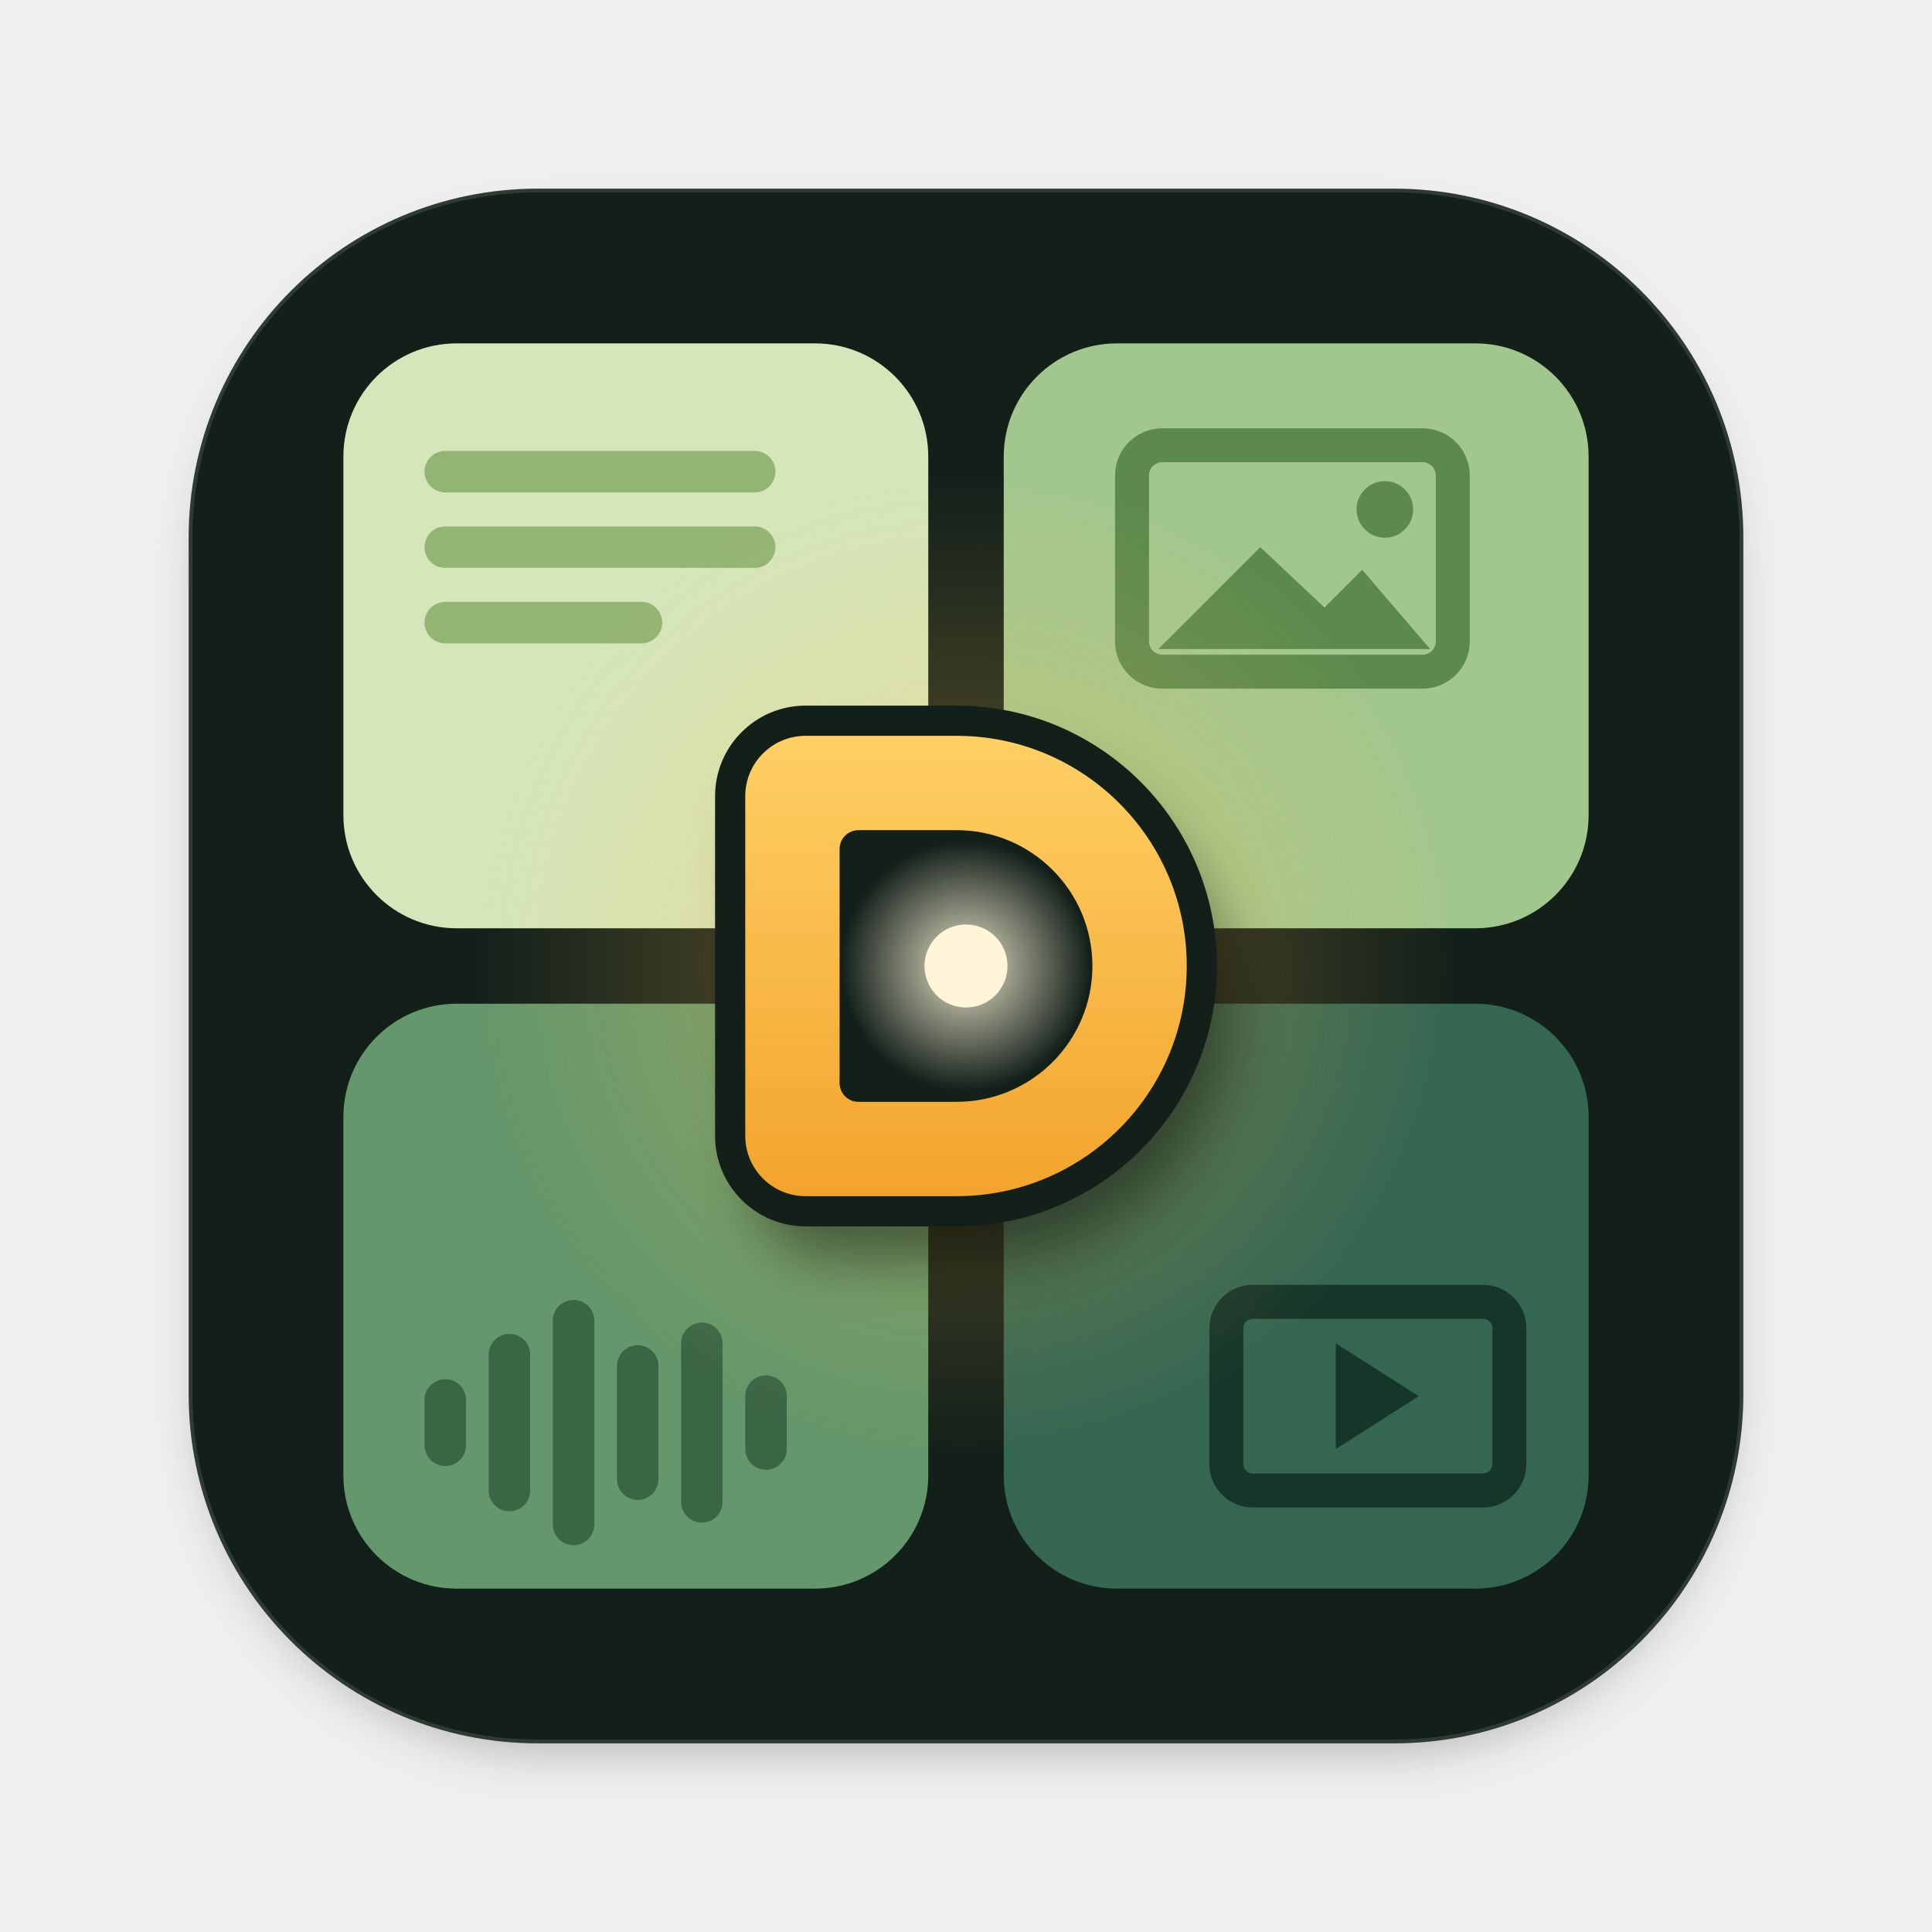
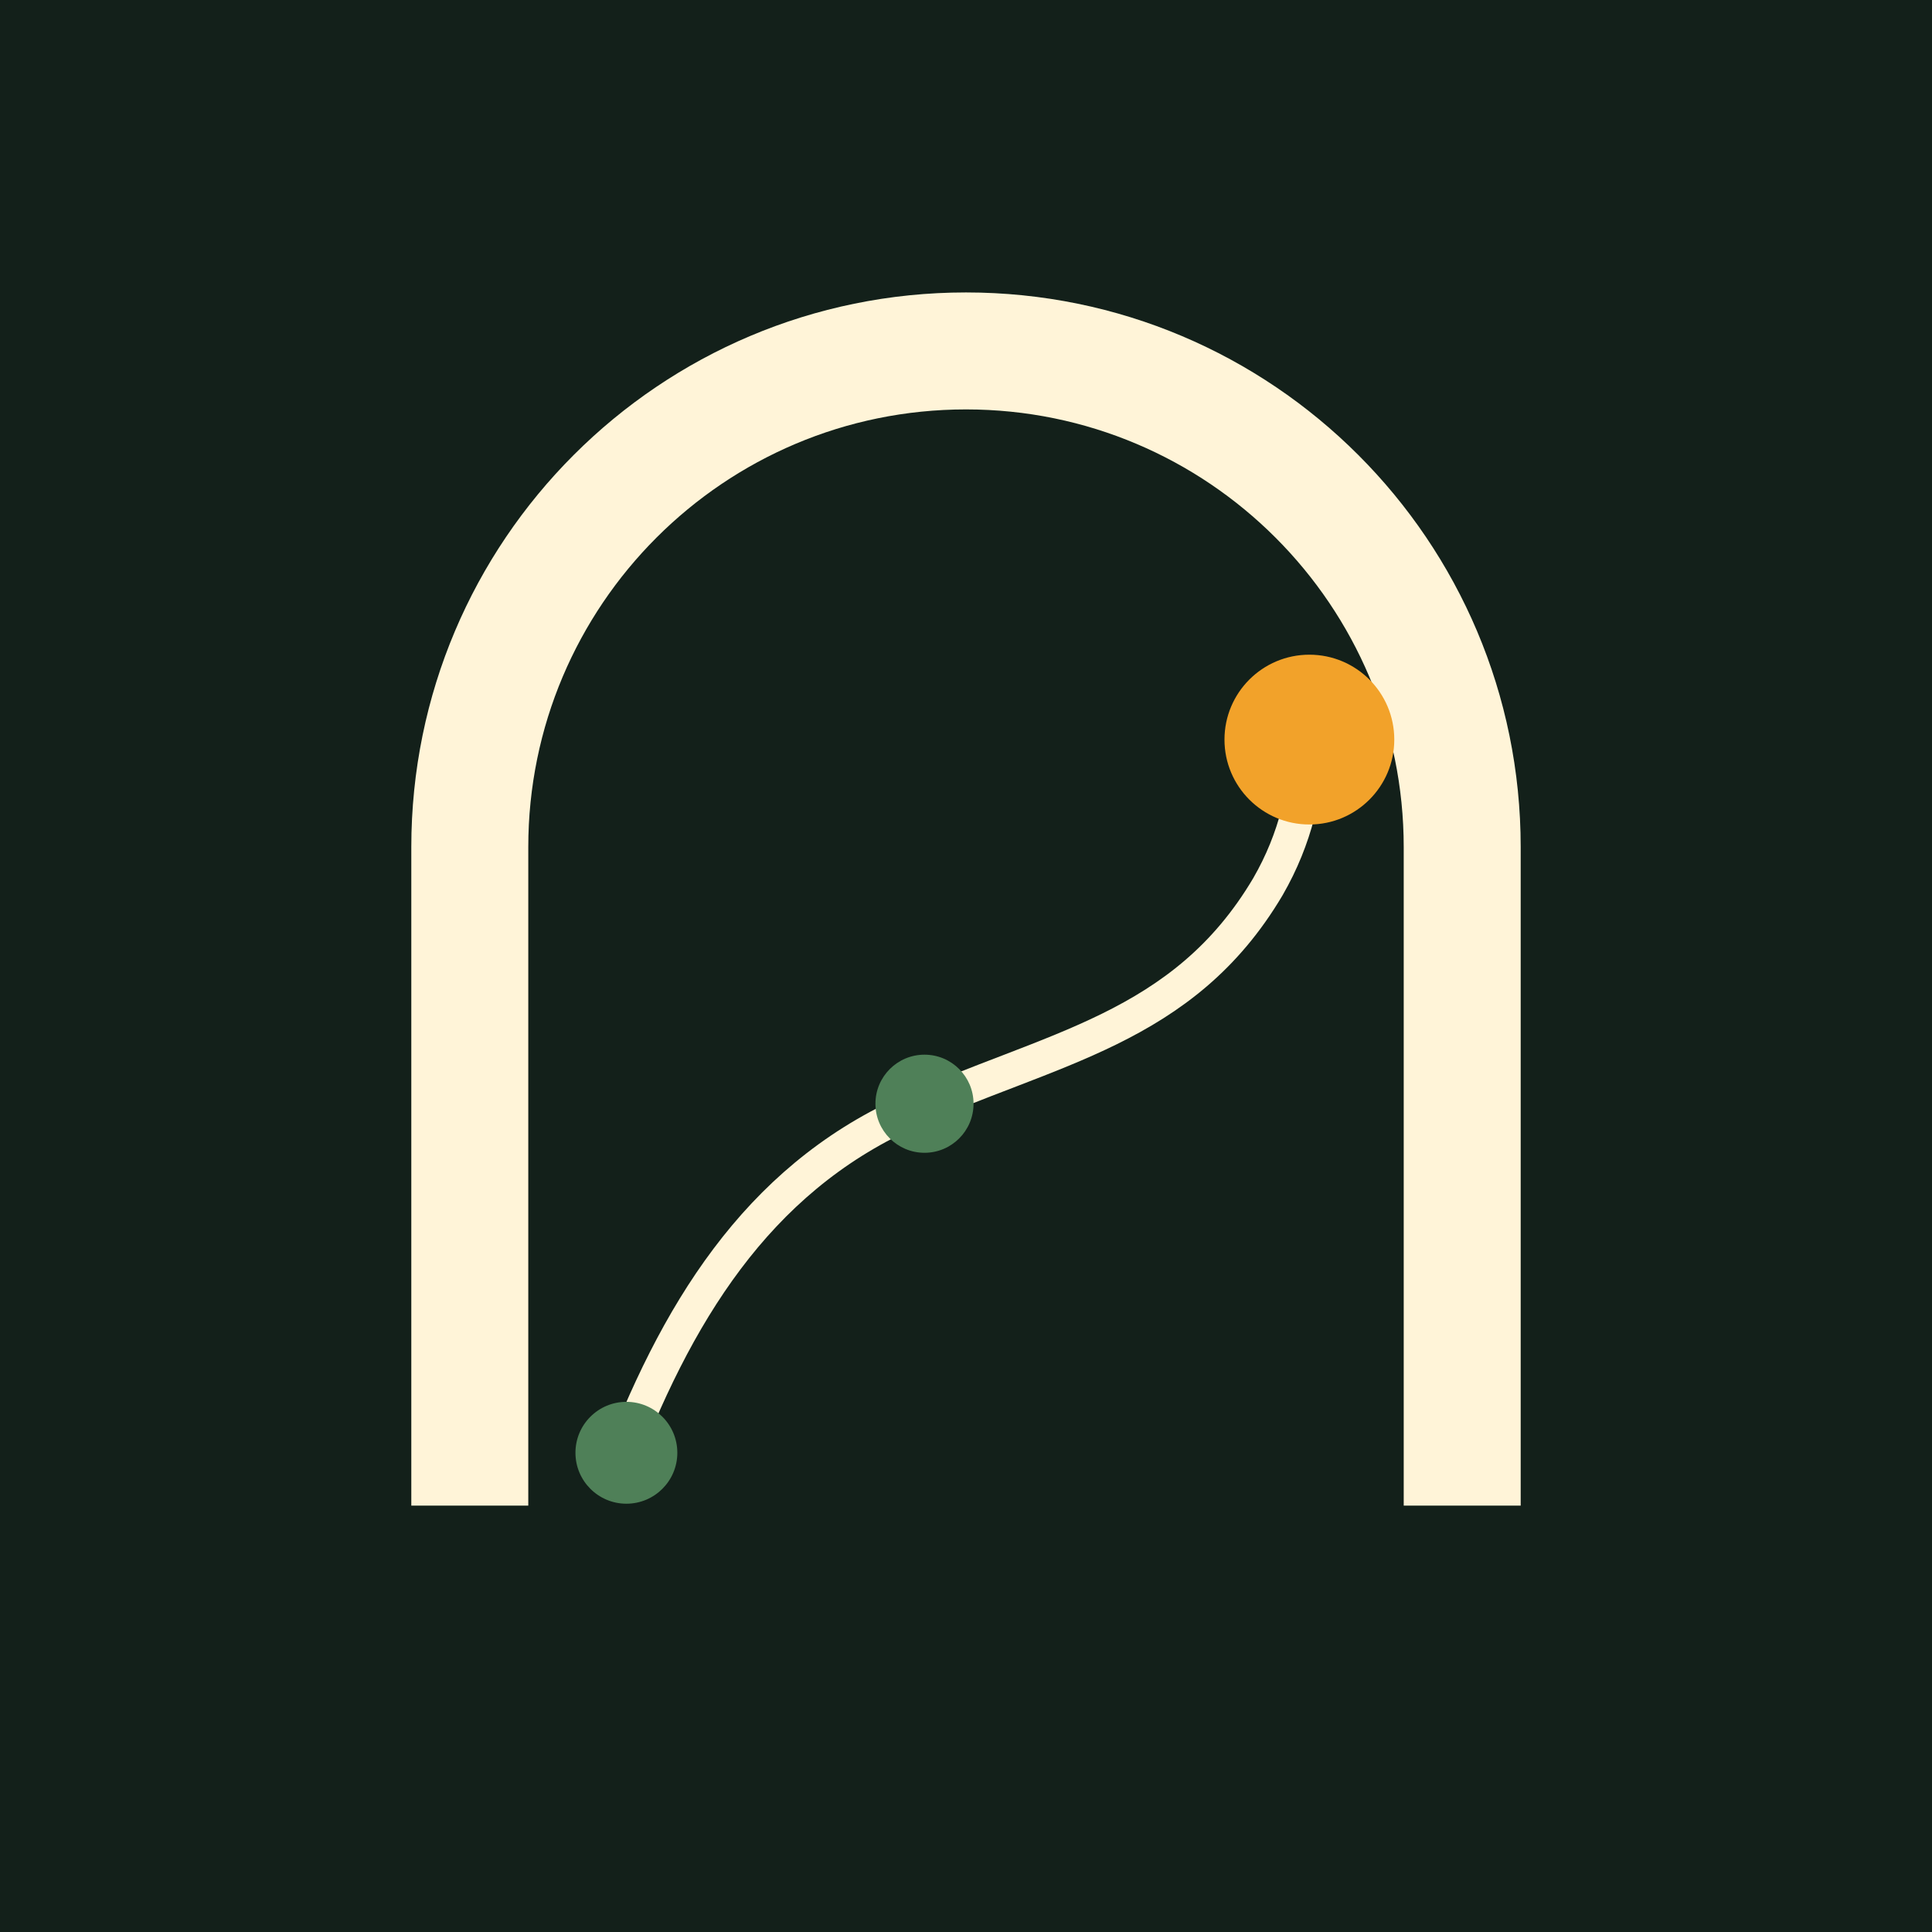
<svg xmlns="http://www.w3.org/2000/svg" viewBox="0 0 1024 1024" width="1024" height="1024">
-   <defs>
-     <clipPath id="body">
-       <rect x="100" y="100" width="824" height="824" rx="185" />
-     </clipPath>
-     <filter id="drop" x="-20%" y="-20%" width="140%" height="140%">
-       <feGaussianBlur stdDeviation="16" />
-     </filter>
-     <filter id="soft" x="-30%" y="-30%" width="160%" height="160%">
-       <feGaussianBlur stdDeviation="16" />
-     </filter>
-     <linearGradient id="dg" x1="0" y1="0" x2="0" y2="1">
-       <stop offset="0" stop-color="#FFD166" />
-       <stop offset="1" stop-color="#F2A22A" />
-     </linearGradient>
-     <radialGradient id="glow" cx="512" cy="512" r="260" gradientUnits="userSpaceOnUse">
-       <stop offset="0" stop-color="#FFC14D" stop-opacity="0.4" />
-       <stop offset="0.45" stop-color="#FFC14D" stop-opacity="0.2" />
-       <stop offset="1" stop-color="#FFC14D" stop-opacity="0" />
-     </radialGradient>
-     <radialGradient id="dotglow" cx="512" cy="512" r="66" gradientUnits="userSpaceOnUse">
-       <stop offset="0" stop-color="#FFF6DA" stop-opacity="0.9" />
-       <stop offset="1" stop-color="#FFF6DA" stop-opacity="0" />
-     </radialGradient>
-   </defs>
-   <rect x="112" y="124" width="800" height="800" rx="180" fill="#000" opacity="0.32" filter="url(#drop)" />
-   <g clip-path="url(#body)">
-     <rect x="100" y="100" width="824" height="824" fill="#13201A" />
-     <rect x="182" y="182" width="310" height="310" rx="60" fill="#D5E6BB" />
-     <rect x="532" y="182" width="310" height="310" rx="60" fill="#A2C78E" />
-     <rect x="182" y="532" width="310" height="310" rx="60" fill="#64976B" />
-     <rect x="532" y="532" width="310" height="310" rx="60" fill="#356652" />
-     <path d="M236 250 H400 M236 290 H400 M236 330 H340" stroke="#93B574" stroke-width="22" stroke-linecap="round" fill="none" />
-     <rect x="600" y="236" width="170" height="120" rx="16" fill="none" stroke="#5C8A4E" stroke-width="18" />
-     <path d="M614 344 L668 290 L702 322 L722 302 L758 344 Z" fill="#5C8A4E" />
-     <circle cx="734" cy="270" r="15" fill="#5C8A4E" />
-     <path d="M236 742 V766 M270 718 V790 M304 700 V808 M338 724 V784 M372 712 V796 M406 740 V768" stroke="#3A6644" stroke-width="22" stroke-linecap="round" fill="none" />
-     <rect x="650" y="690" width="150" height="100" rx="14" fill="none" stroke="#16362A" stroke-width="18" />
-     <path d="M708 712 L752 740 L708 768 Z" fill="#16362A" />
-     <circle cx="512" cy="512" r="260" fill="url(#glow)" />
-     <path transform="translate(14 24)" d="M427 382 H507 A130 130 0 0 1 507 642 H427 A40 40 0 0 1 387 602 V422 A40 40 0 0 1 427 382 Z" fill="#000" opacity="0.45" filter="url(#soft)" />
-     <path d="M427 382 H507 A130 130 0 0 1 507 642 H427 A40 40 0 0 1 387 602 V422 A40 40 0 0 1 427 382 Z" fill="url(#dg)" stroke="#13201A" stroke-width="16" />
-     <path d="M455 440 H507 A72 72 0 0 1 507 584 H455 A10 10 0 0 1 445 574 V450 A10 10 0 0 1 455 440 Z" fill="#13201A" />
-     <circle cx="512" cy="512" r="66" fill="url(#dotglow)" />
-     <circle cx="512" cy="512" r="22" fill="#FFF6DA" />
-   </g>
-   <rect x="101" y="101" width="822" height="822" rx="184" fill="none" stroke="#FFFFFF" stroke-opacity="0.12" stroke-width="2" />
+   <rect width="1024" height="1024" fill="#13201A" />
+   <path d="M218 798 V449 A294 294 0 0 1 806 449 V798 H744 V449 A232 232 0 0 0 280 449 V798 Z" fill="#FFF4D8" />
+   <path d="M326 782 C358 696 401 626 480 590 C557 555 627 546 672 470 C687 444 692 419 694 392" fill="none" stroke="#FFF4D8" stroke-width="18" stroke-linecap="round" stroke-linejoin="round" />
+   <circle cx="332" cy="770" r="27" fill="#4F8058" />
+   <circle cx="490" cy="585" r="26" fill="#4F8058" />
+   <circle cx="694" cy="392" r="45" fill="#F2A22A" />
</svg>
